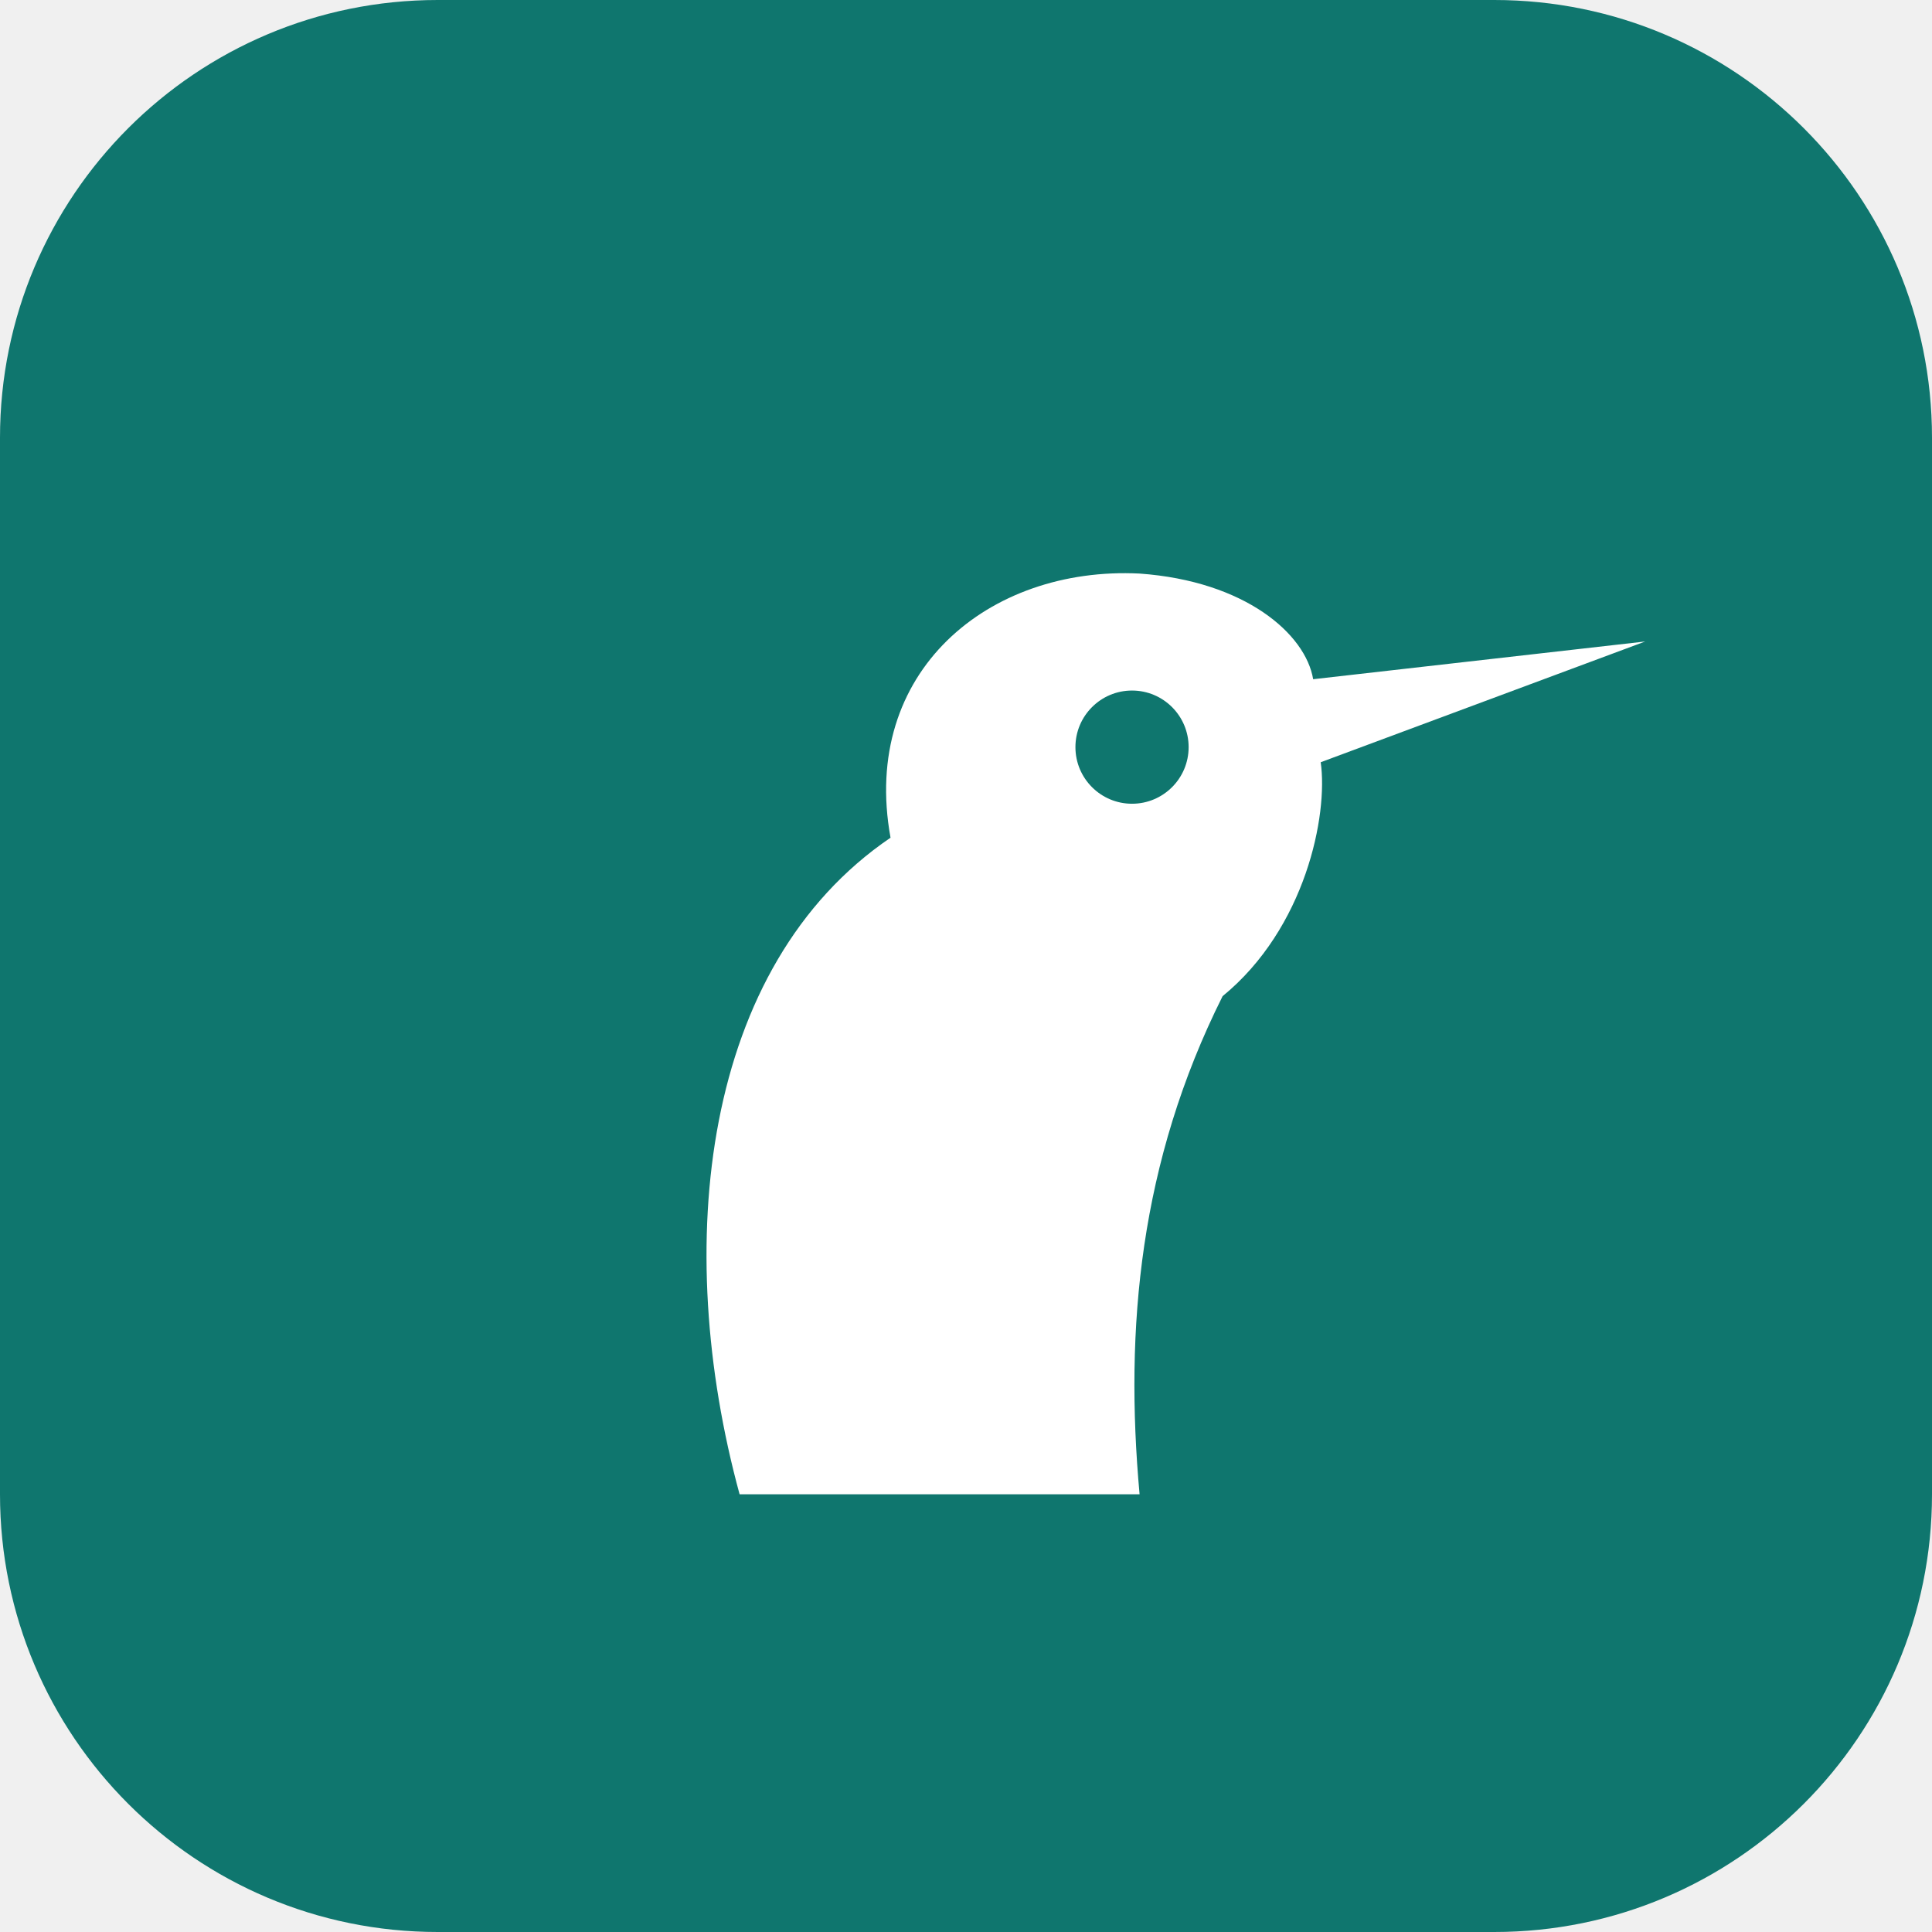
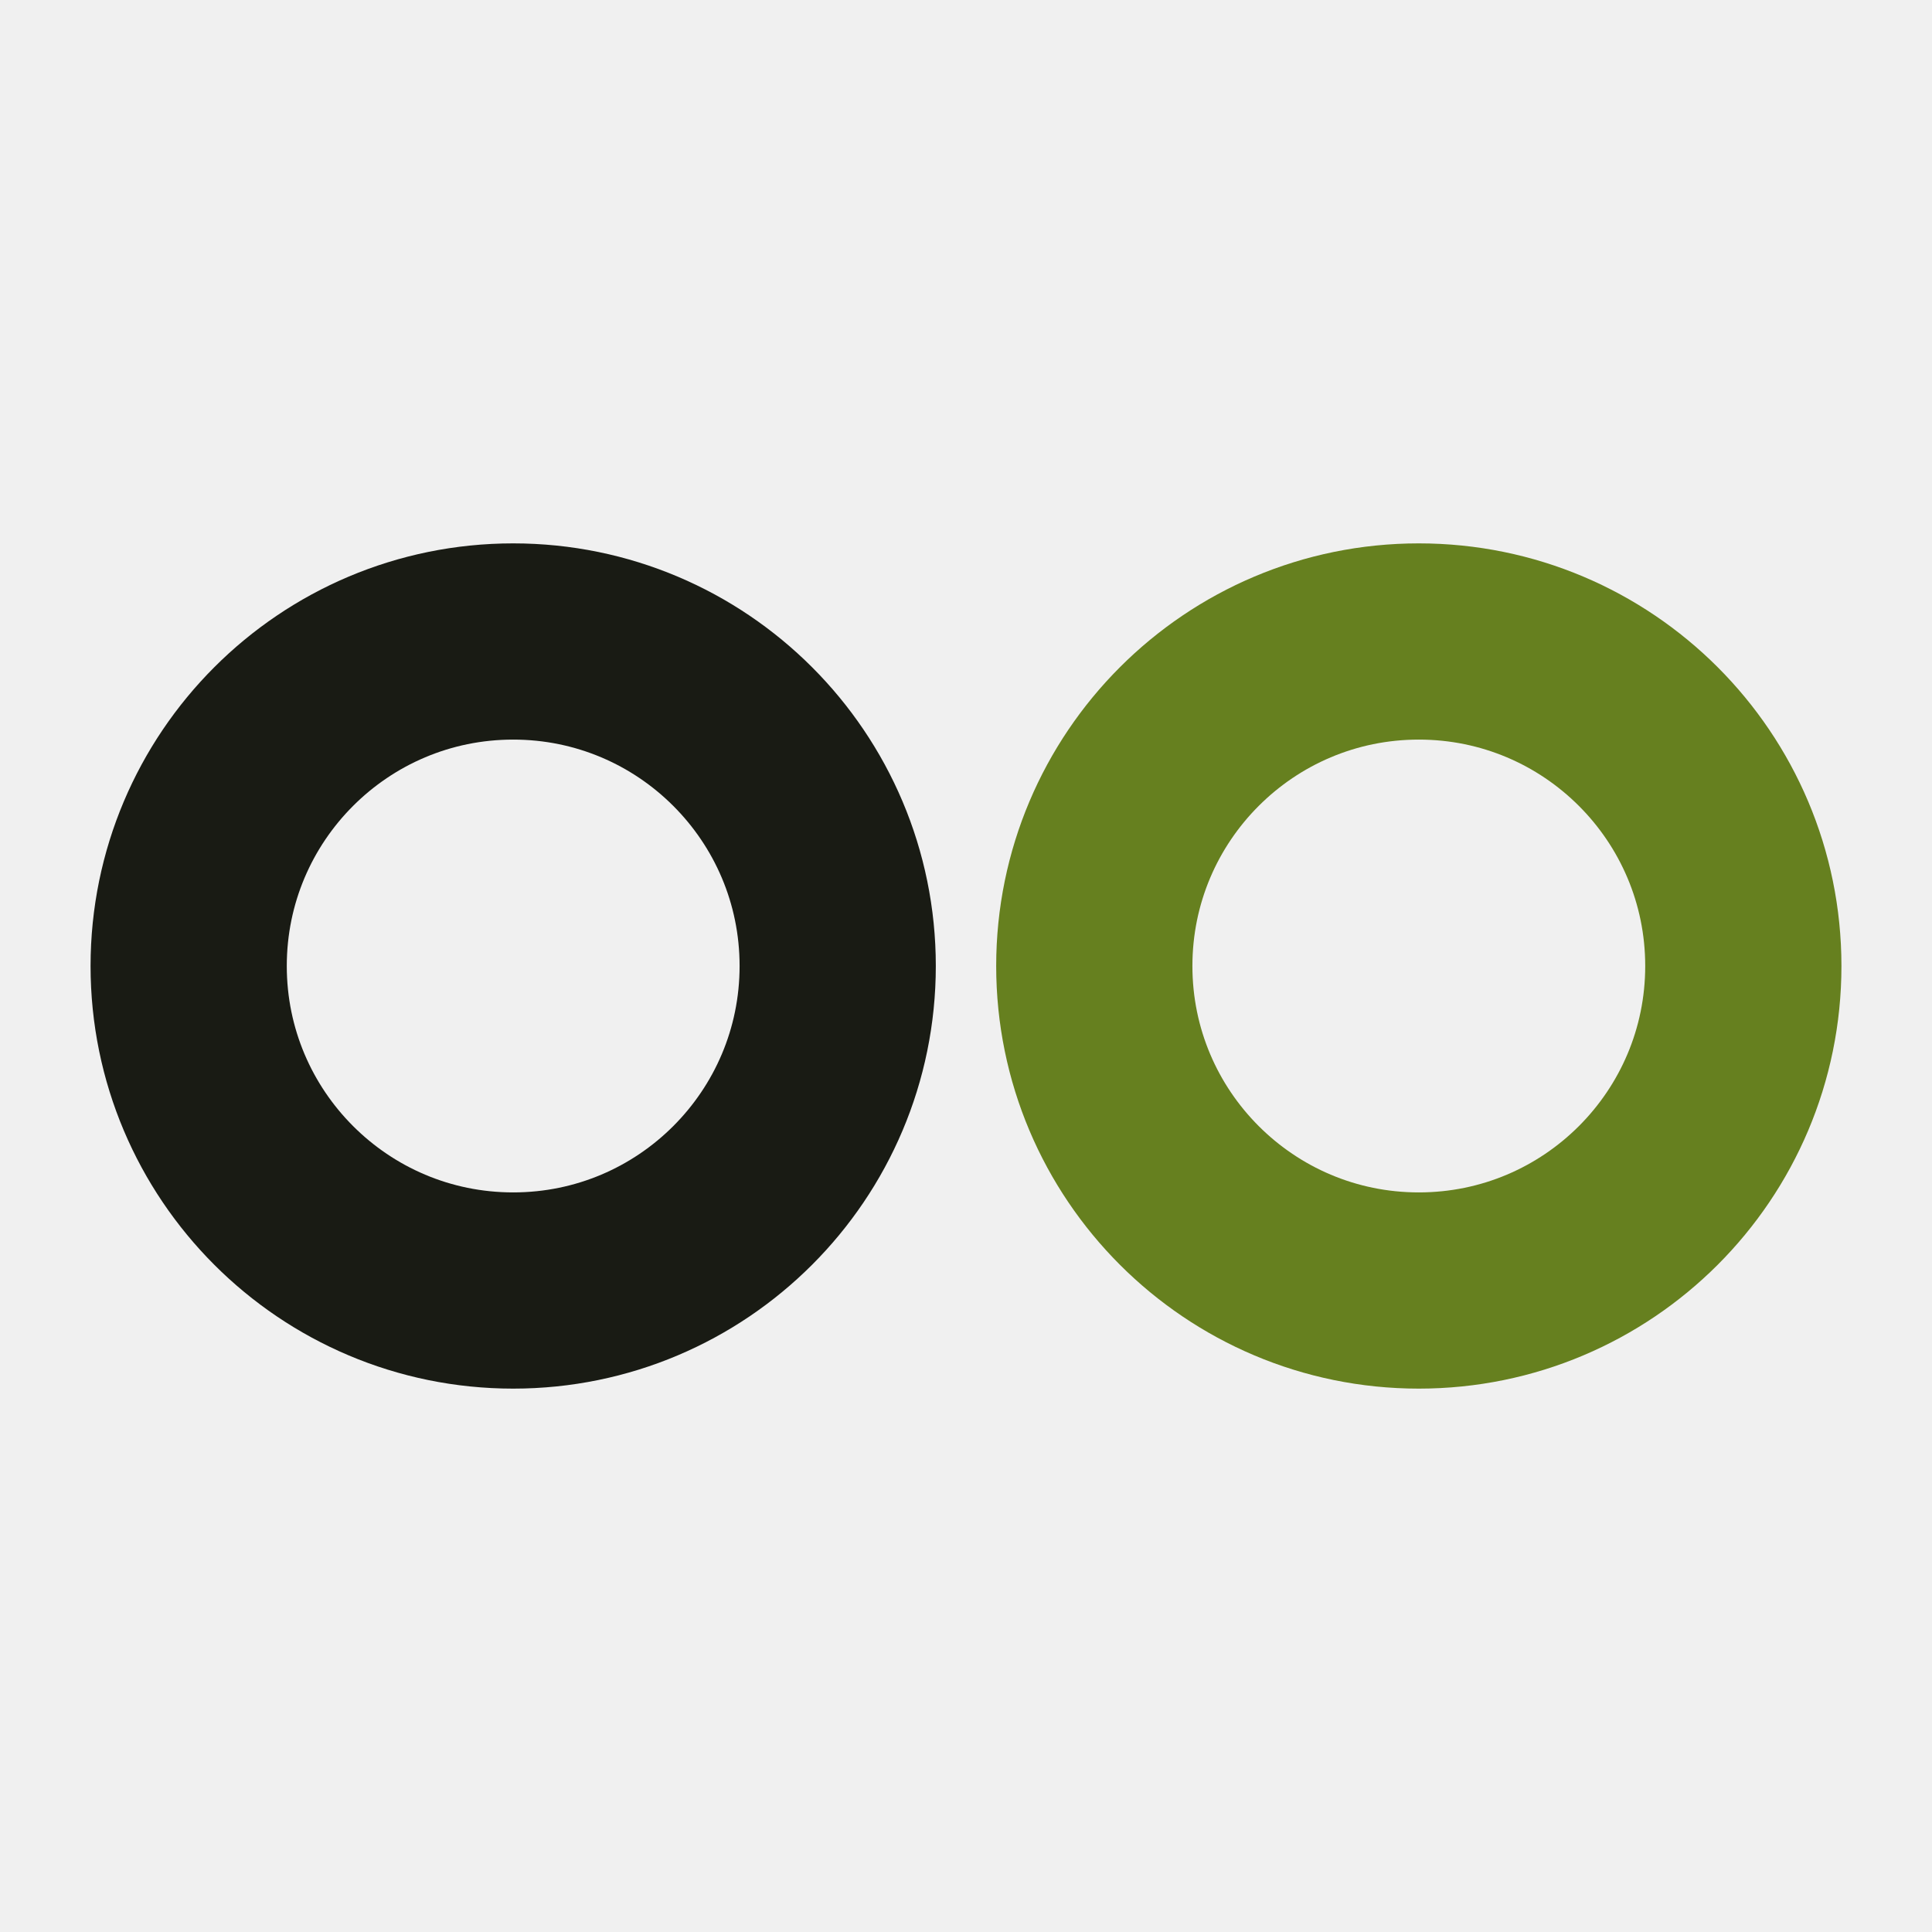
<svg xmlns="http://www.w3.org/2000/svg" viewBox="0 0 512 512" width="512" height="512">
-   <rect id="tile" x="0" y="0" width="512" height="512" rx="116" ry="116" fill="#0F766E" />
-   <path fill="#FFFFFF" d="M 196 396 C 178 330 186 256 236 222 C 228 178 262 150 302 152 C 330 154 346 168 348 180 L 436 170 L 350 202 C 352 216 346 246 324 264 C 302 308 298 352 302 396 Z" />
-   <circle cx="300" cy="198" r="15" fill="#0F766E" />
+   <circle cx="136" cy="256" r="86" fill="none" stroke="#191B14" stroke-width="52" />
+   <circle cx="376" cy="256" r="86" fill="none" stroke="#66801F" stroke-width="52" />
</svg>
